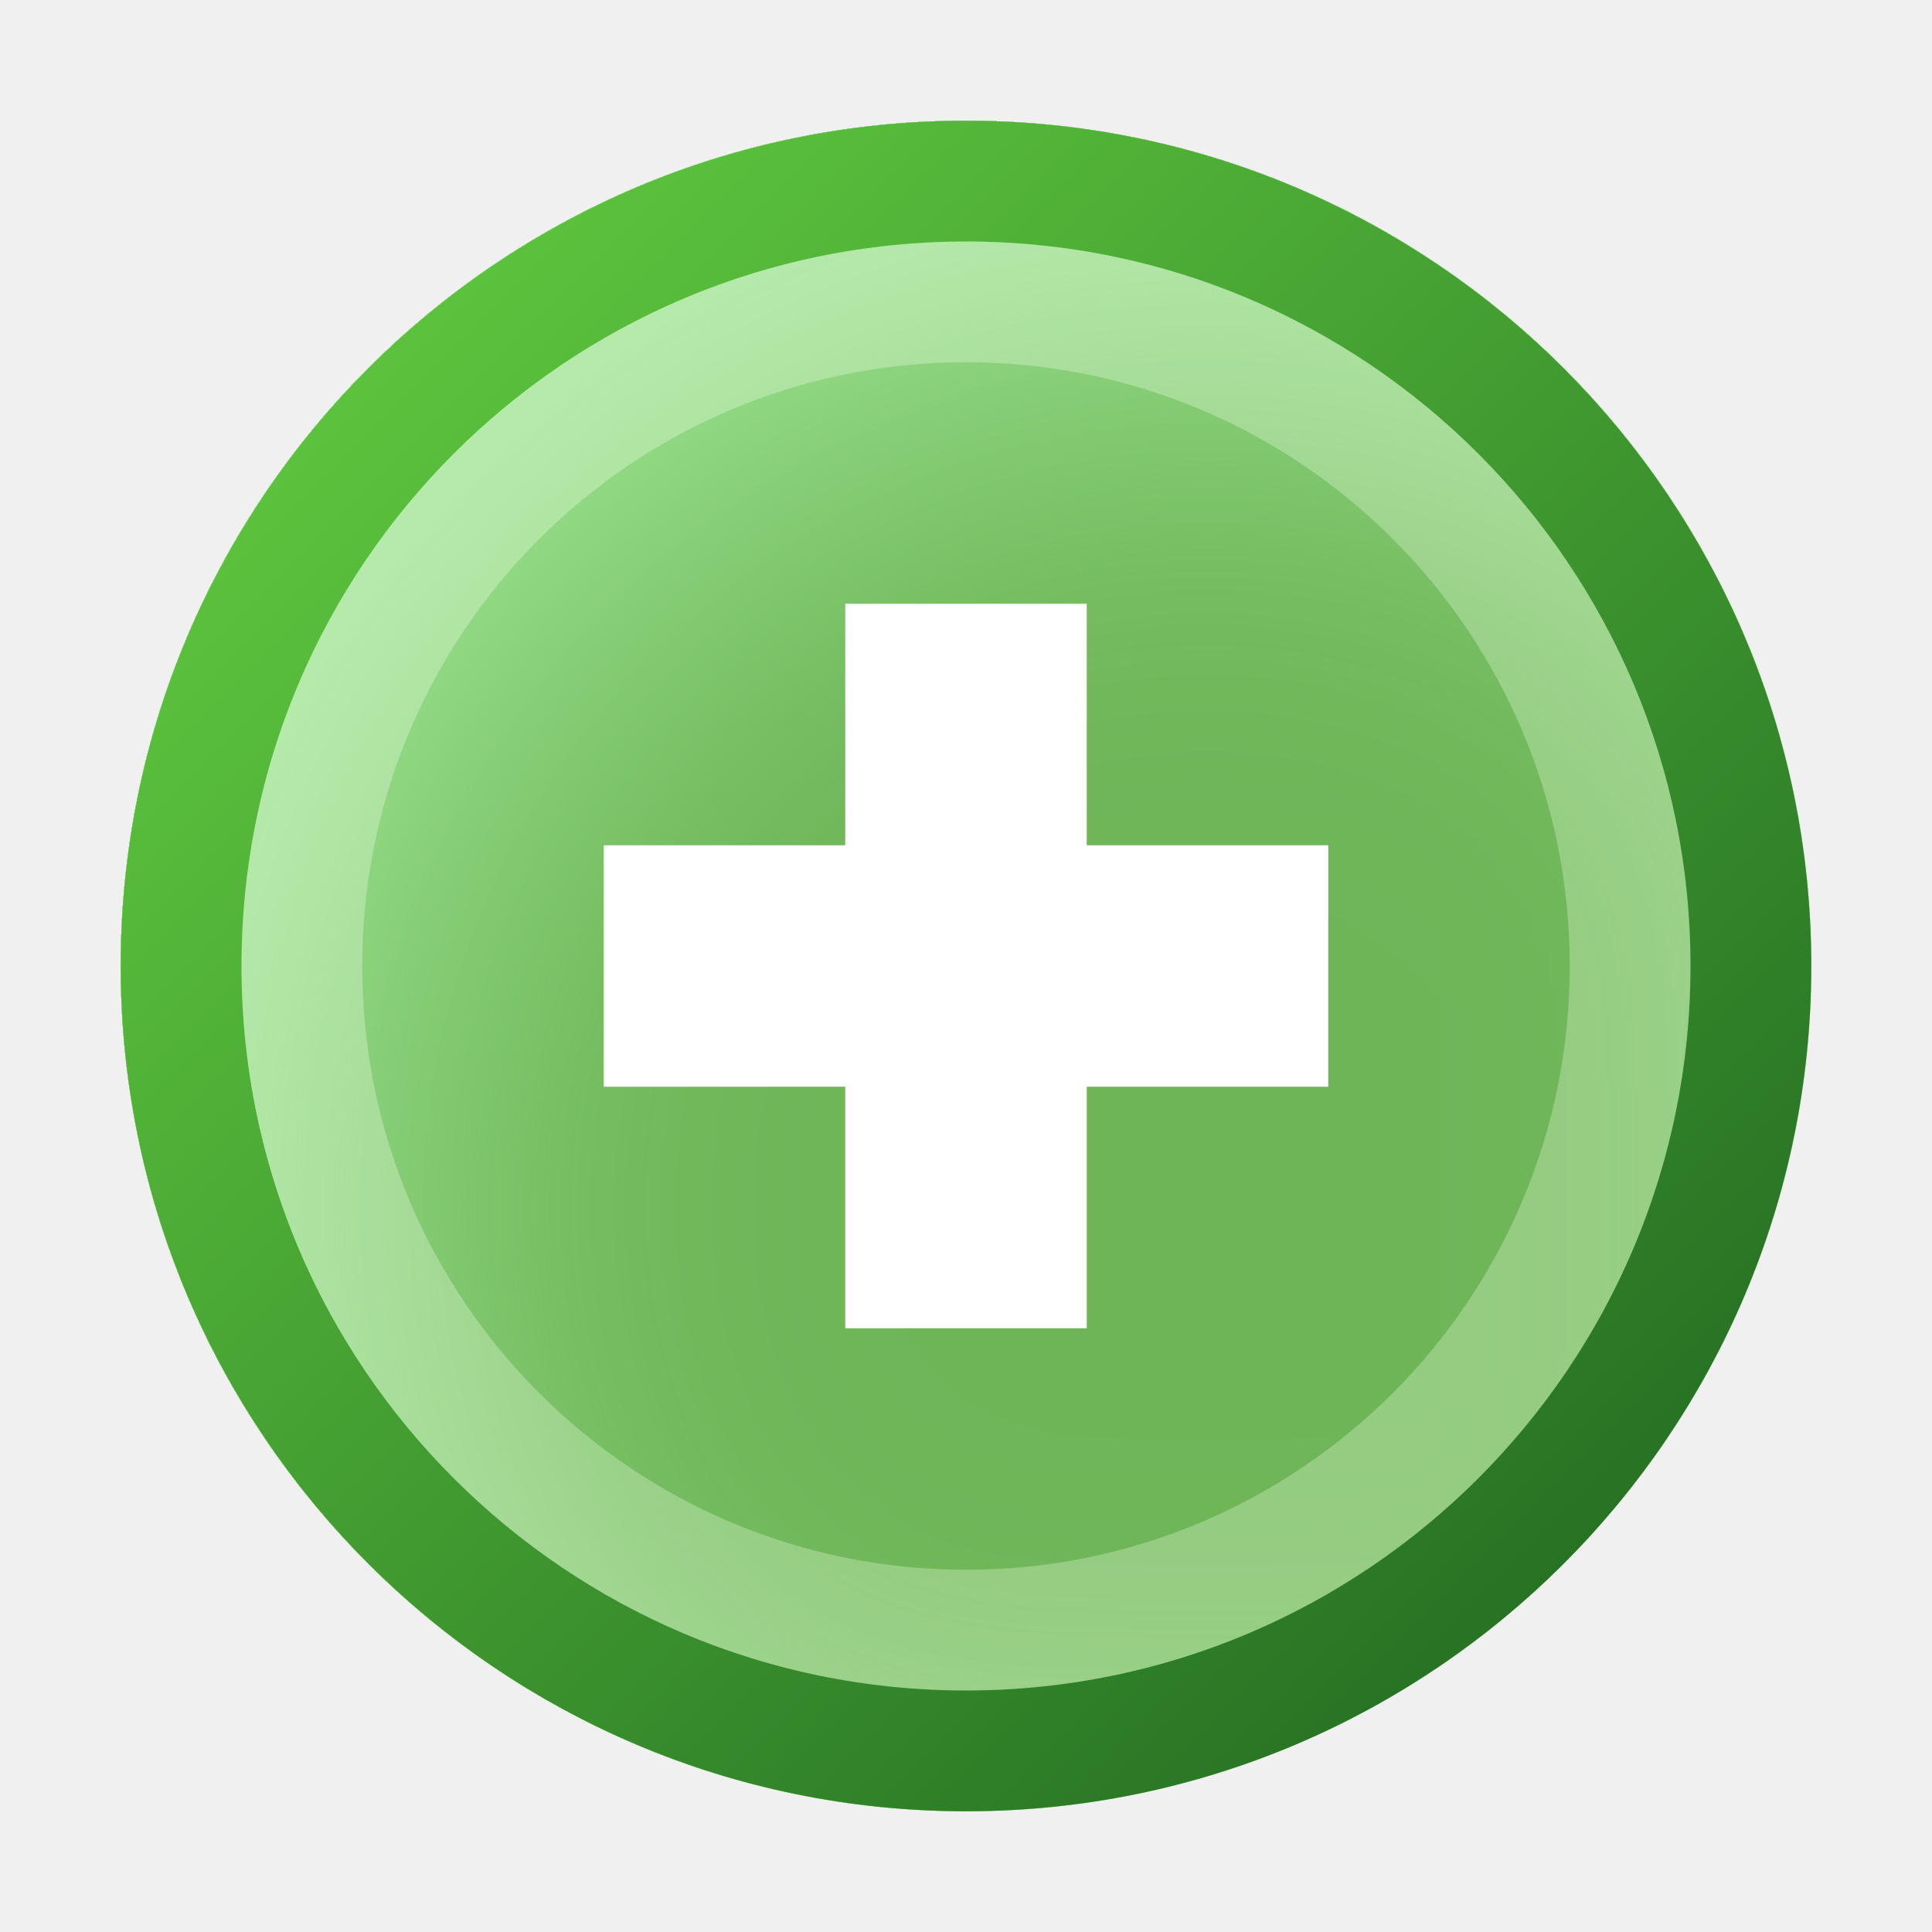
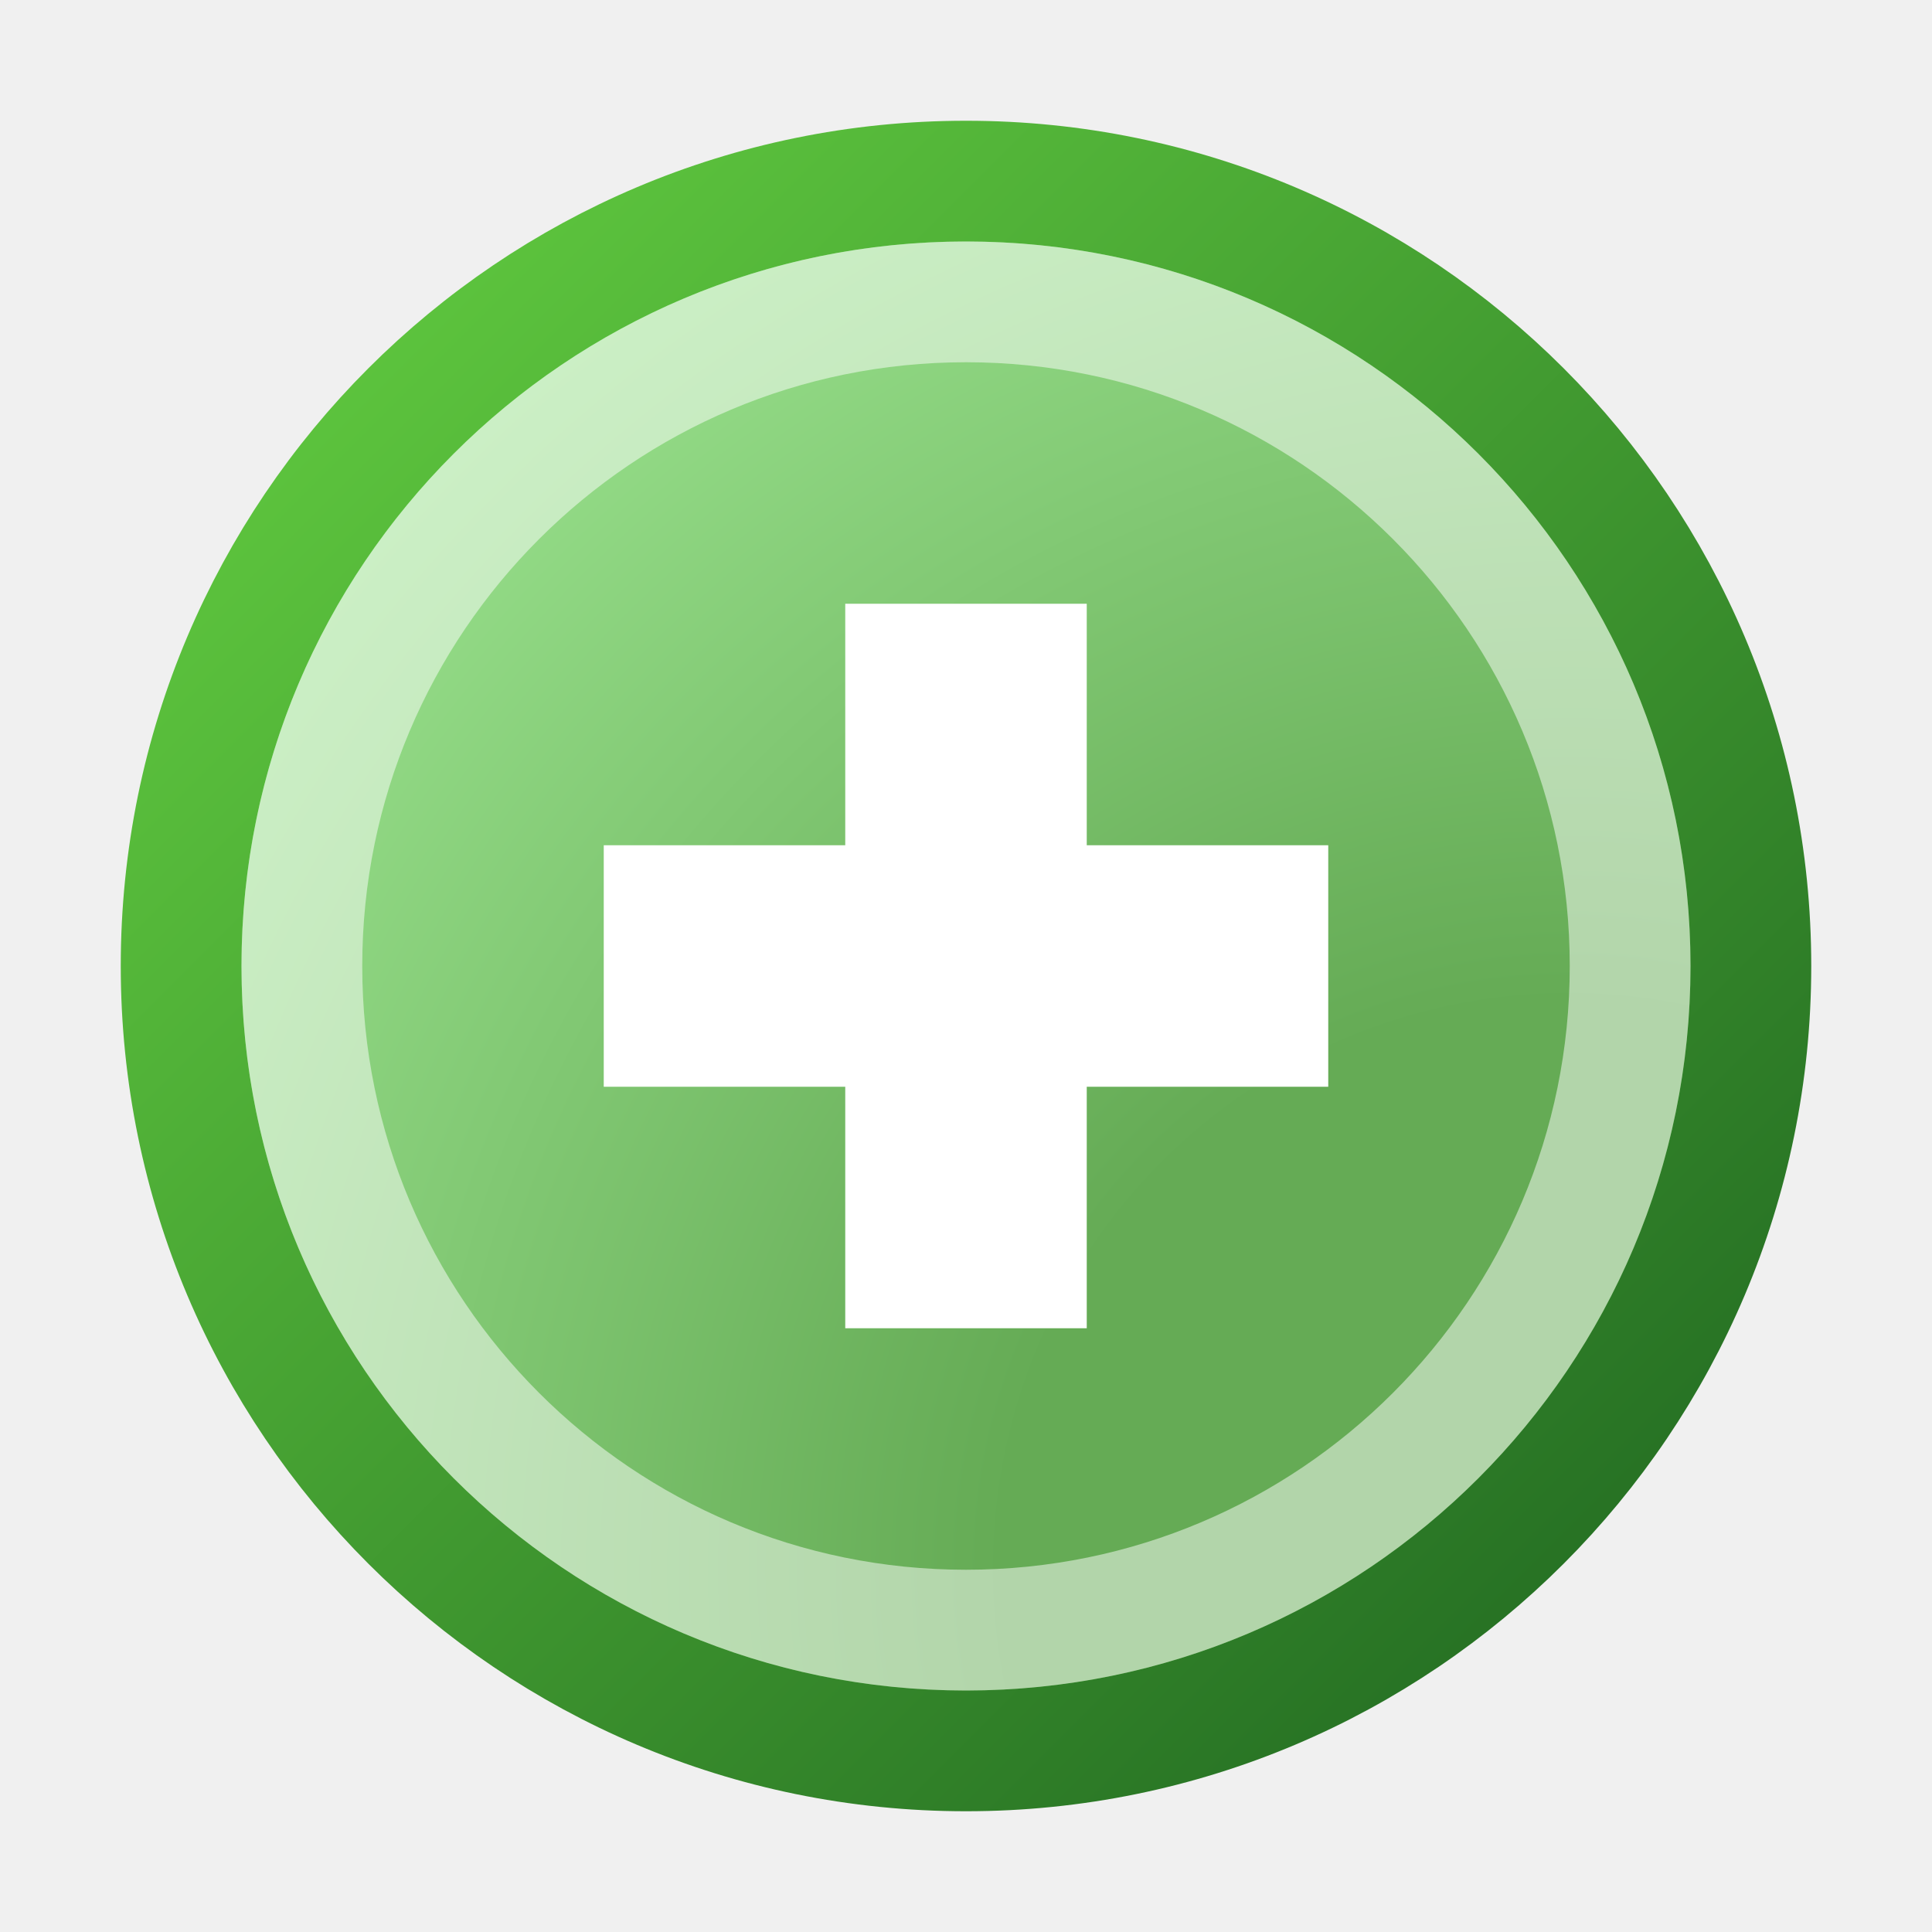
<svg xmlns="http://www.w3.org/2000/svg" width="16" height="16" viewBox="0 0 16 16" fill="none">
  <g clip-path="url(#clip0_81_4055)">
-     <g filter="url(#filter0_i_81_4055)">
-       <circle cx="8" cy="8" r="7" fill="#6EB558" />
-     </g>
-     <circle cx="8" cy="8" r="6.5" stroke="url(#paint0_linear_81_4055)" />
-     <circle cx="8" cy="8" r="5.5" stroke="white" stroke-opacity="0.66" style="mix-blend-mode:soft-light" />
+     <circle cx="8" cy="8" r="6.5" fill="url(#paint0_radial_81_4055)" stroke="url(#paint1_linear_81_4055)" />
+     <circle cx="8" cy="8" r="5.5" stroke="white" stroke-opacity="0.5" />
    <path d="M5 8H11M8 5V11" stroke="white" stroke-width="2" />
  </g>
  <defs>
-     <filter id="filter0_i_81_4055" x="1" y="1" width="16" height="16" filterUnits="userSpaceOnUse" color-interpolation-filters="sRGB">
-       <feFlood flood-opacity="0" result="BackgroundImageFix" />
-       <feBlend mode="normal" in="SourceGraphic" in2="BackgroundImageFix" result="shape" />
-       <feColorMatrix in="SourceAlpha" type="matrix" values="0 0 0 0 0 0 0 0 0 0 0 0 0 0 0 0 0 0 127 0" result="hardAlpha" />
-       <feOffset dx="2" dy="2" />
-       <feGaussianBlur stdDeviation="4" />
-       <feComposite in2="hardAlpha" operator="arithmetic" k2="-1" k3="1" />
-       <feColorMatrix type="matrix" values="0 0 0 0 0.615 0 0 0 0 0.899 0 0 0 0 0.57 0 0 0 1 0" />
-       <feBlend mode="normal" in2="shape" result="effect1_innerShadow_81_4055" />
-     </filter>
-     <linearGradient id="paint0_linear_81_4055" x1="13" y1="13" x2="3" y2="3" gradientUnits="userSpaceOnUse">
+     <radialGradient id="paint0_radial_81_4055" cx="0" cy="0" r="1" gradientUnits="userSpaceOnUse" gradientTransform="translate(13 13) rotate(-135) scale(14.1421)">
+       <stop offset="0.332" stop-color="#65AB55" />
+       <stop offset="1" stop-color="#9DE591" />
+     </radialGradient>
+     <linearGradient id="paint1_linear_81_4055" x1="13" y1="13" x2="3" y2="3" gradientUnits="userSpaceOnUse">
      <stop stop-color="#277224" />
      <stop offset="1" stop-color="#5CC33D" />
    </linearGradient>
    <clipPath id="clip0_81_4055">
      <rect width="16" height="16" fill="white" />
    </clipPath>
  </defs>
</svg>
